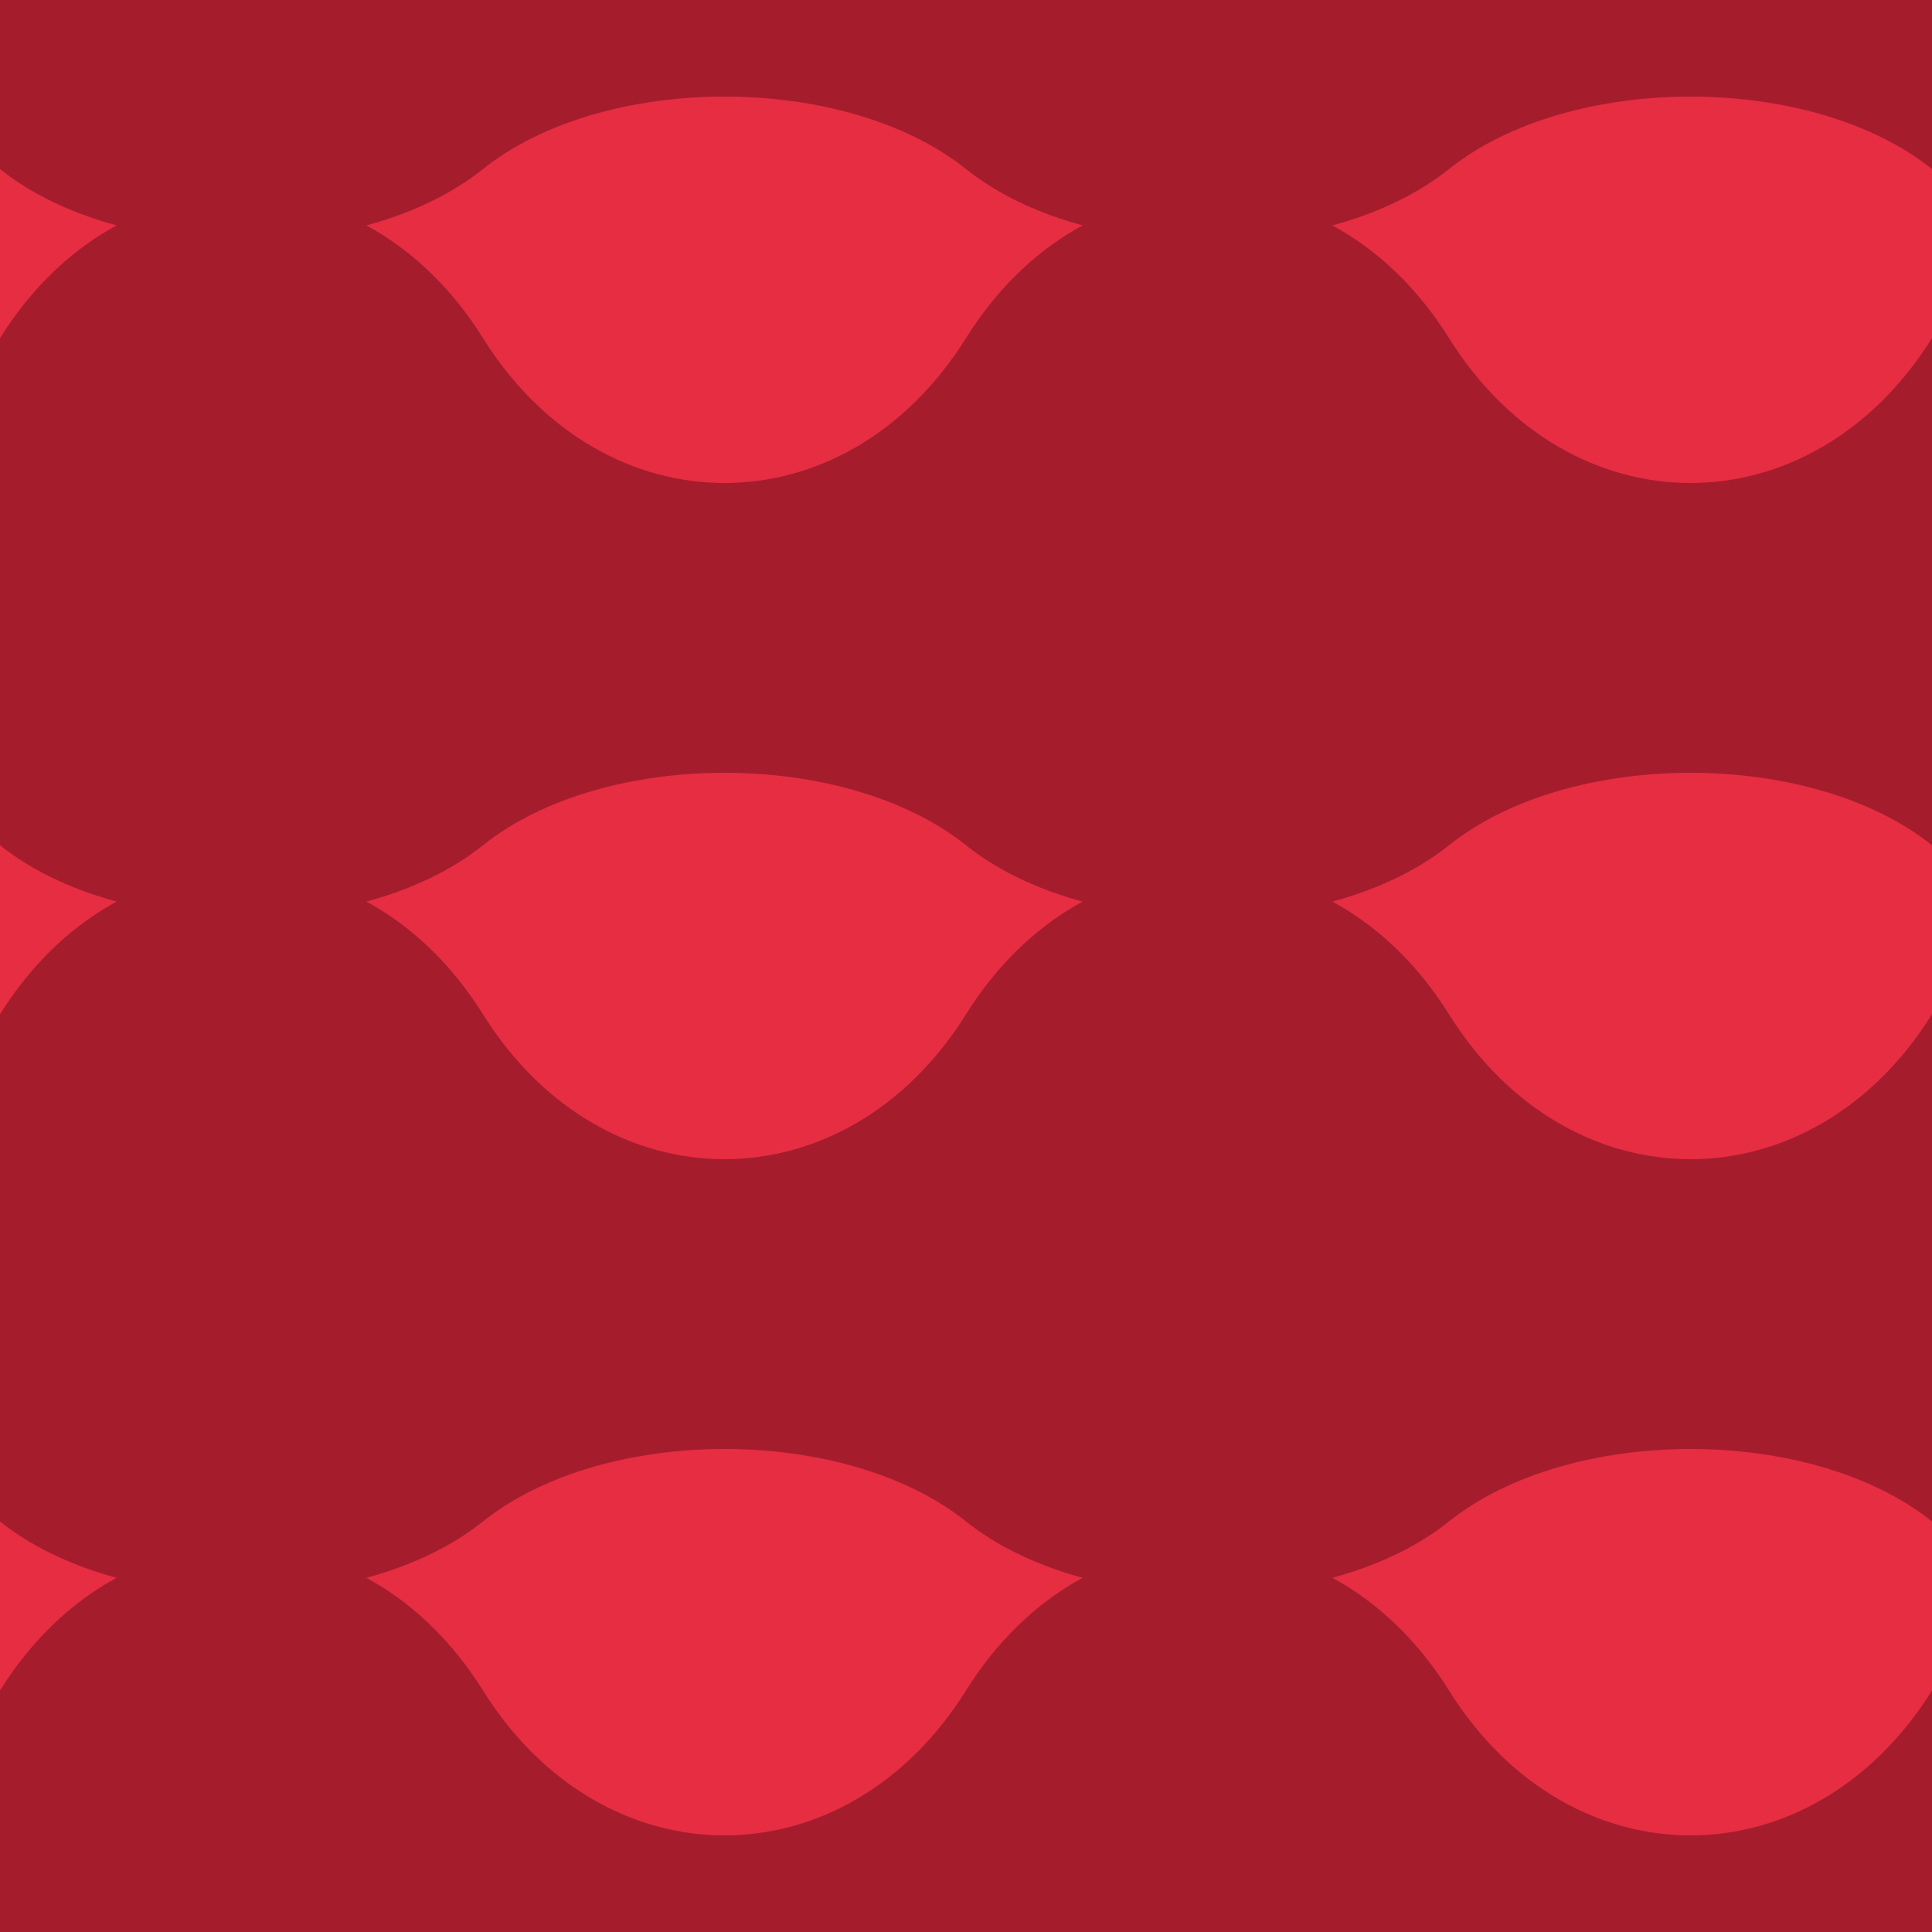
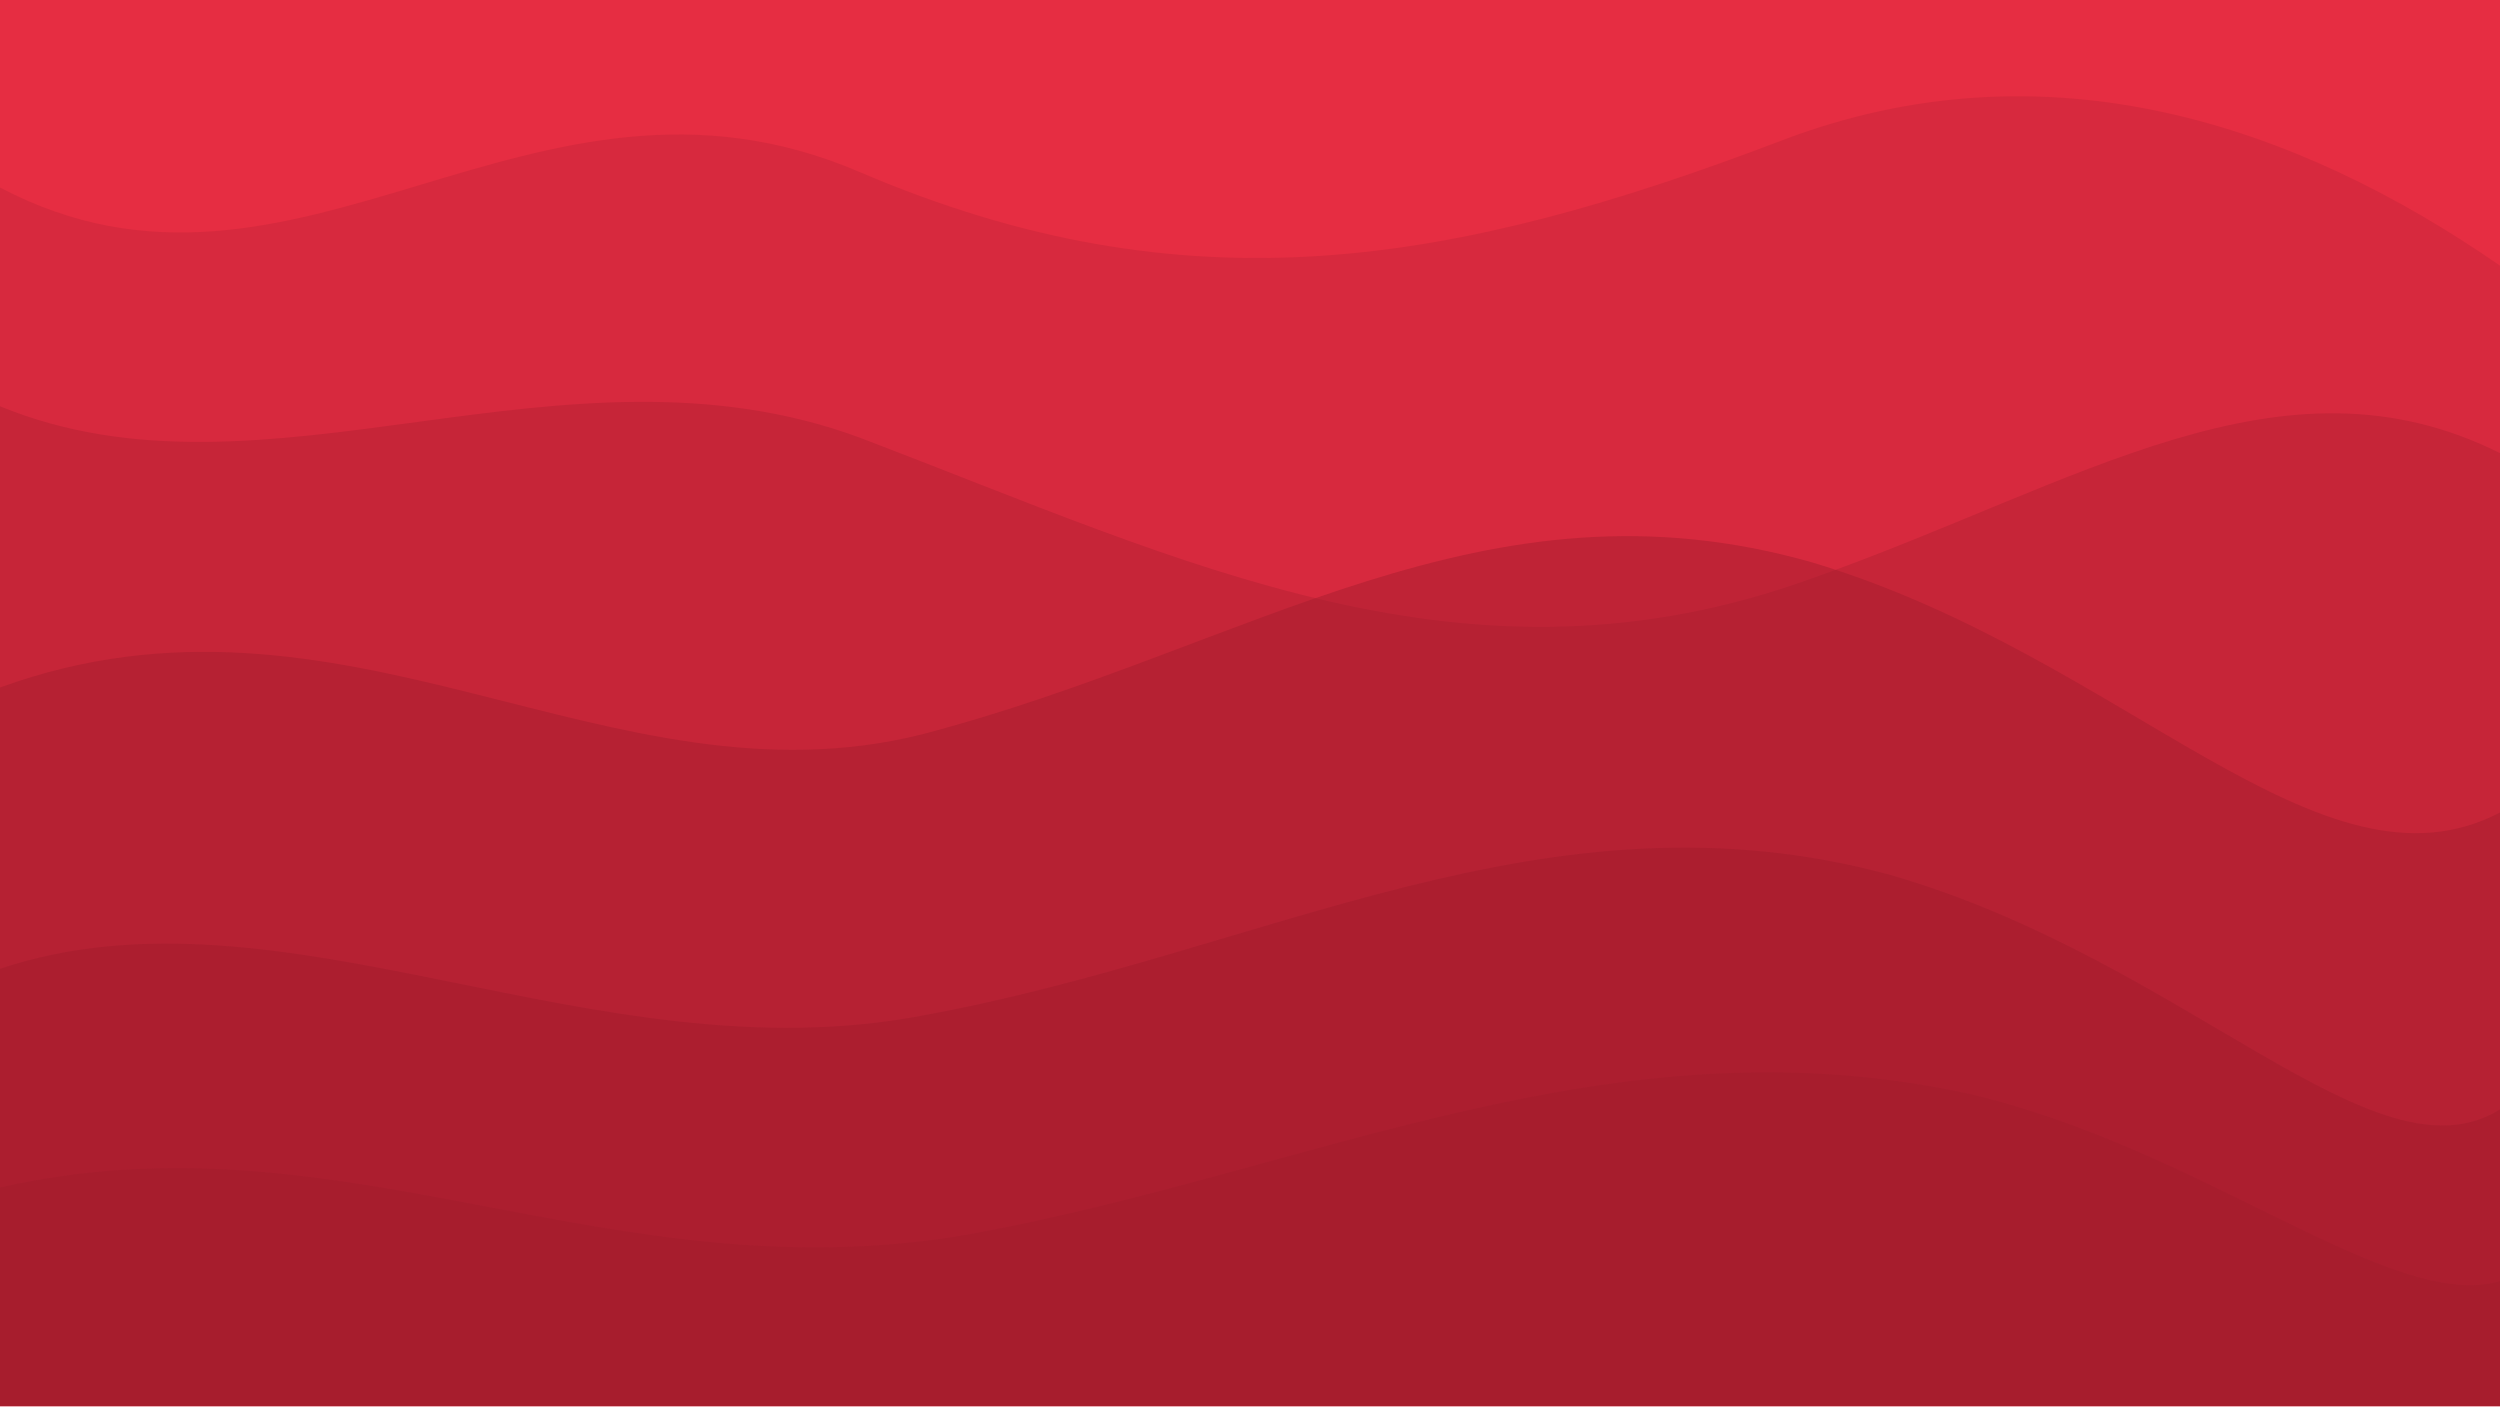
- <svg xmlns="http://www.w3.org/2000/svg" viewBox="0 0 400 400" width="400" height="400">
-   <defs>
-     <pattern id="wave-red" x="0" y="0" width="200" height="140" patternUnits="userSpaceOnUse">
-       <rect width="200" height="140" fill="#e62d42" />
-       <path d="M0 70 C25 30, 75 30, 100 70 S175 110, 200 70 L200 140 L0 140 Z" fill="#a51d2d" />
-       <path d="M0 35 C25 55, 75 55, 100 35 S175 15, 200 35 L200 0 L0 0 Z" fill="#a51d2d" />
-     </pattern>
-   </defs>
-   <rect width="400" height="400" fill="url(#wave-red)" />
+ <svg xmlns="http://www.w3.org/2000/svg" viewBox="0 0 1600 900" width="1600" height="900" preserveAspectRatio="xMidYMid slice">
+   <rect width="1600" height="900" fill="#e62d42" />
+   <path d="M0 120 C190 220 340 20 550 110 C760 200 930 170 1140 90 C1310 25 1470 80 1600 170 L1600 900 L0 900 Z" fill="#a51d2d" opacity="0.22" />
+   <path d="M0 260 C170 330 360 210 550 280 C760 360 940 450 1160 370 C1330 310 1460 220 1600 290 L1600 900 L0 900 Z" fill="#a51d2d" opacity="0.34" />
+   <path d="M0 440 C220 360 390 520 590 470 C800 415 950 300 1160 360 C1360 420 1485 580 1600 520 L1600 900 L0 900 Z" fill="#a51d2d" opacity="0.48" />
+   <path d="M0 620 C180 560 380 690 590 650 C810 610 990 500 1210 560 C1400 615 1520 760 1600 710 L1600 900 L0 900 Z" fill="#a51d2d" opacity="0.6" />
+   <path d="M0 760 C220 710 390 830 620 790 C840 750 1030 650 1260 700 C1410 735 1530 840 1600 820 L1600 900 L0 900 Z" fill="#a51d2d" opacity="0.72" />
</svg>
